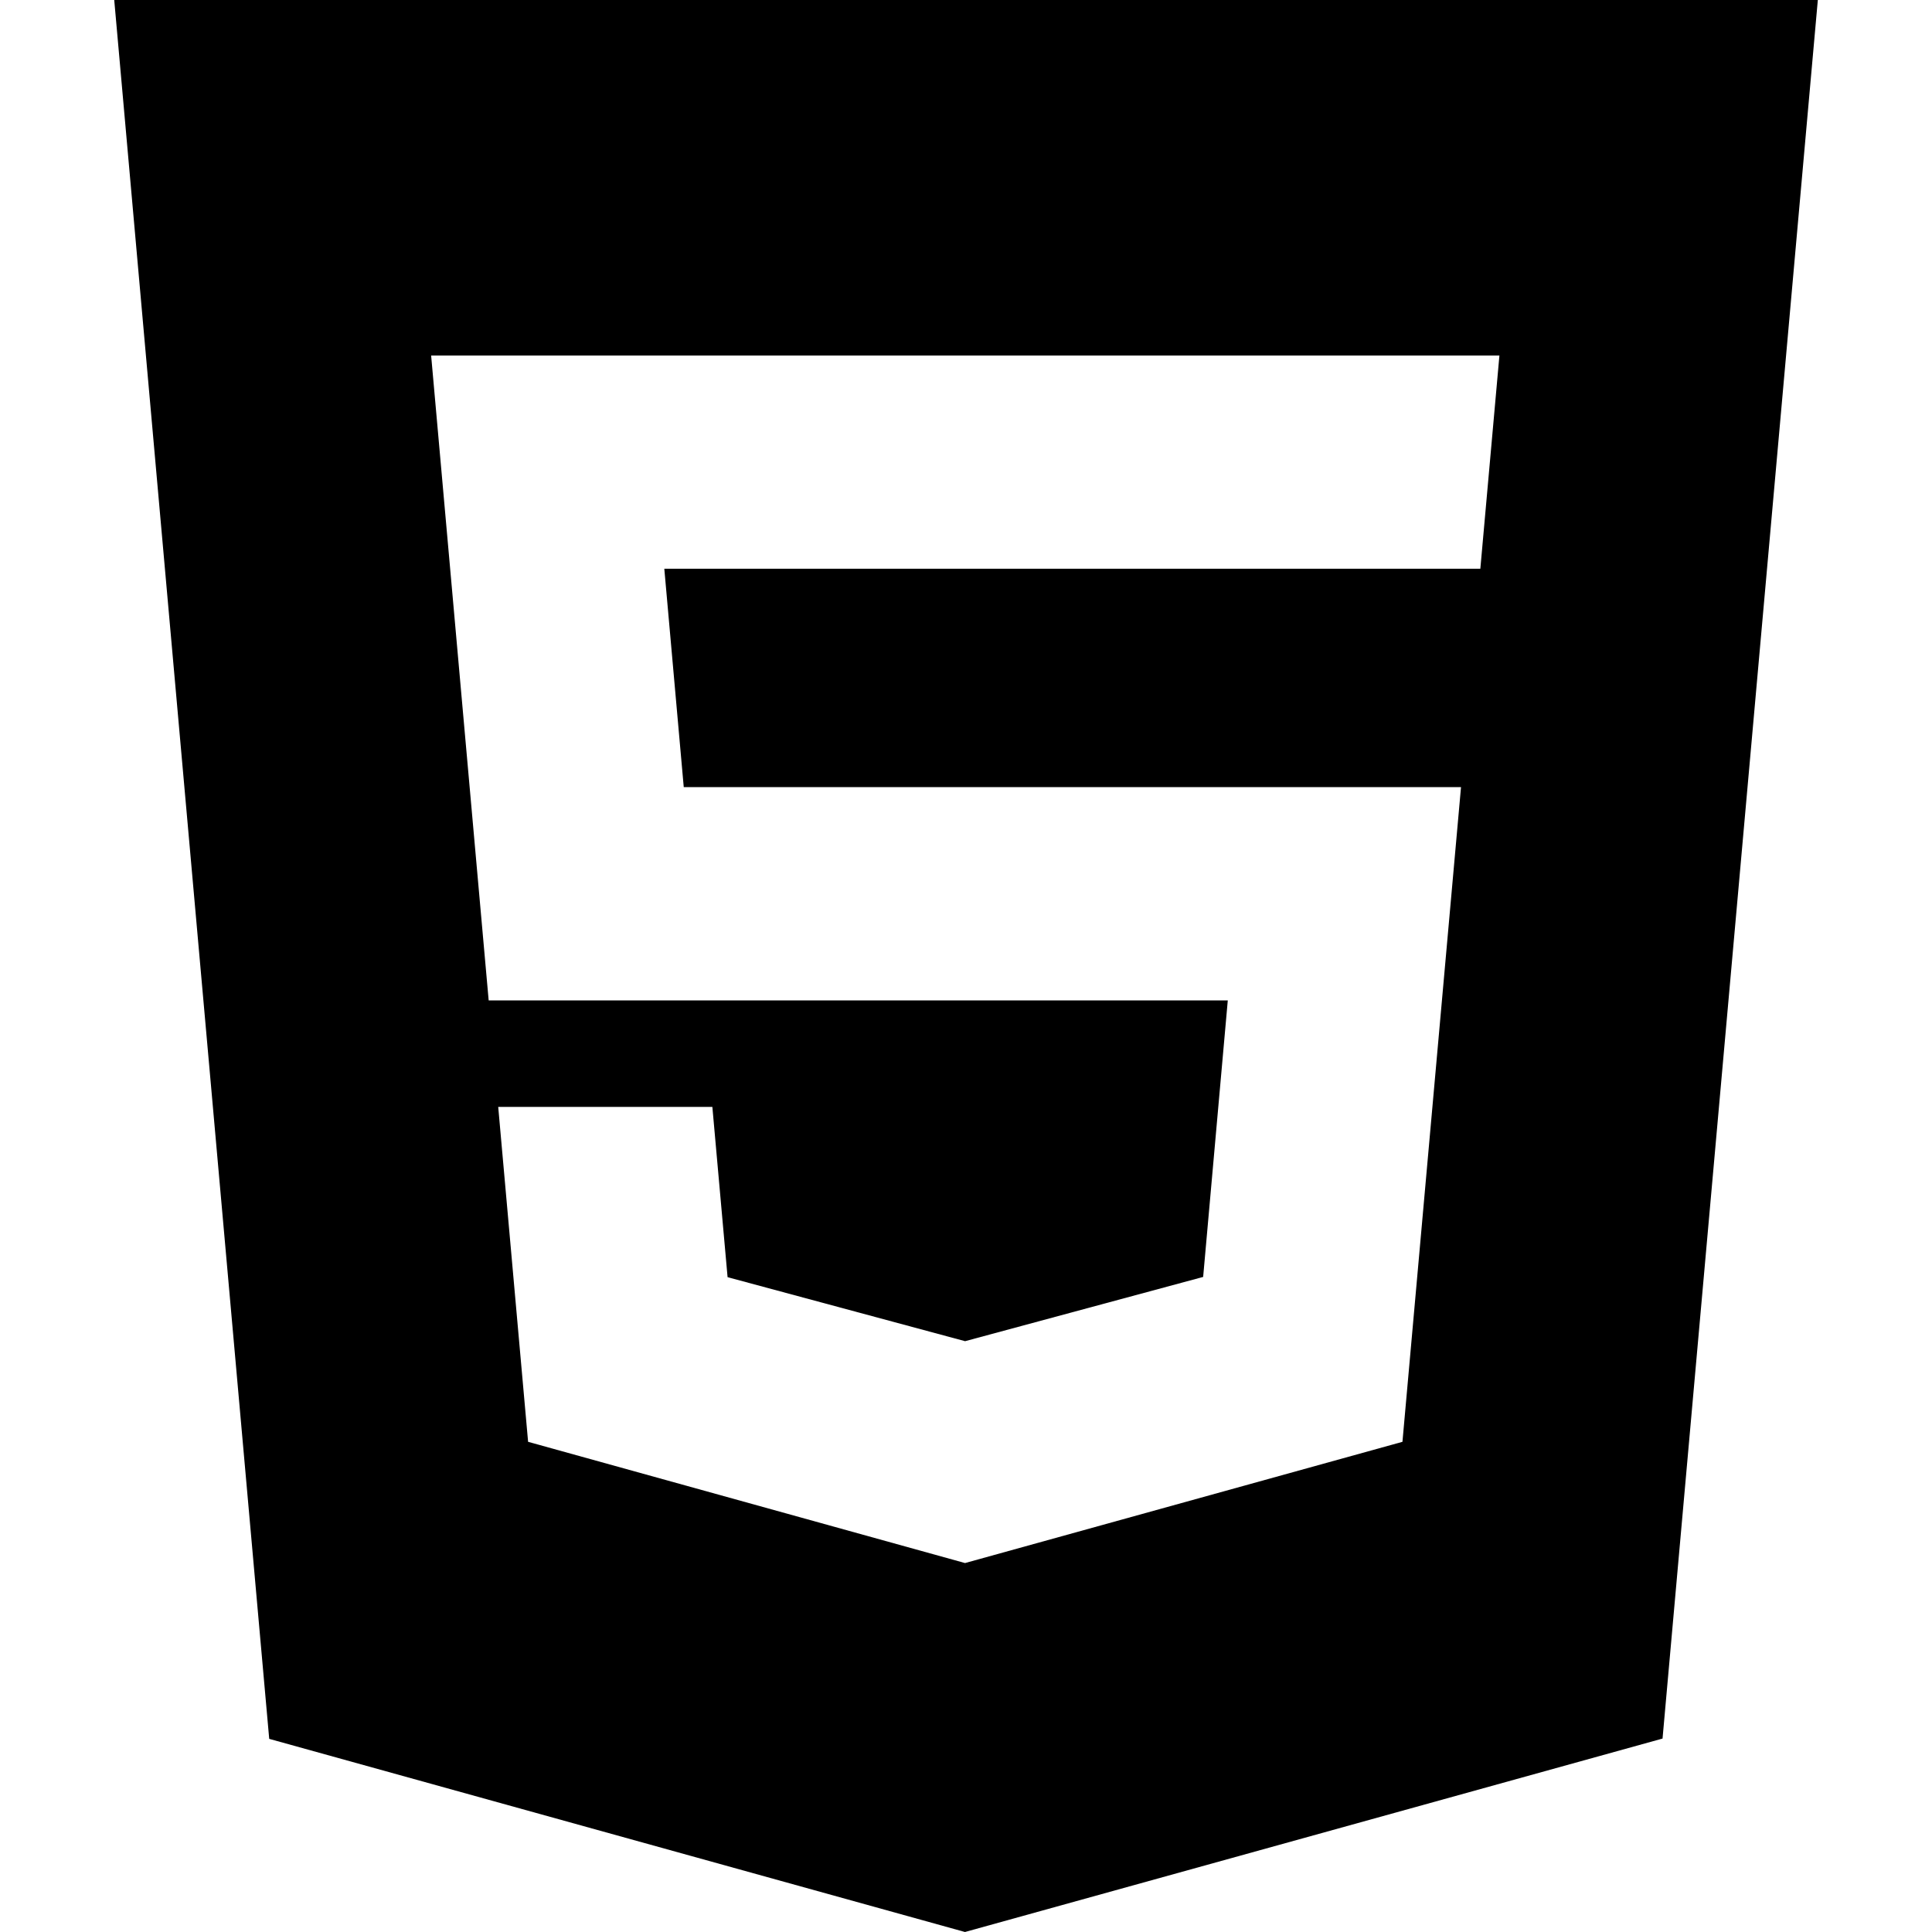
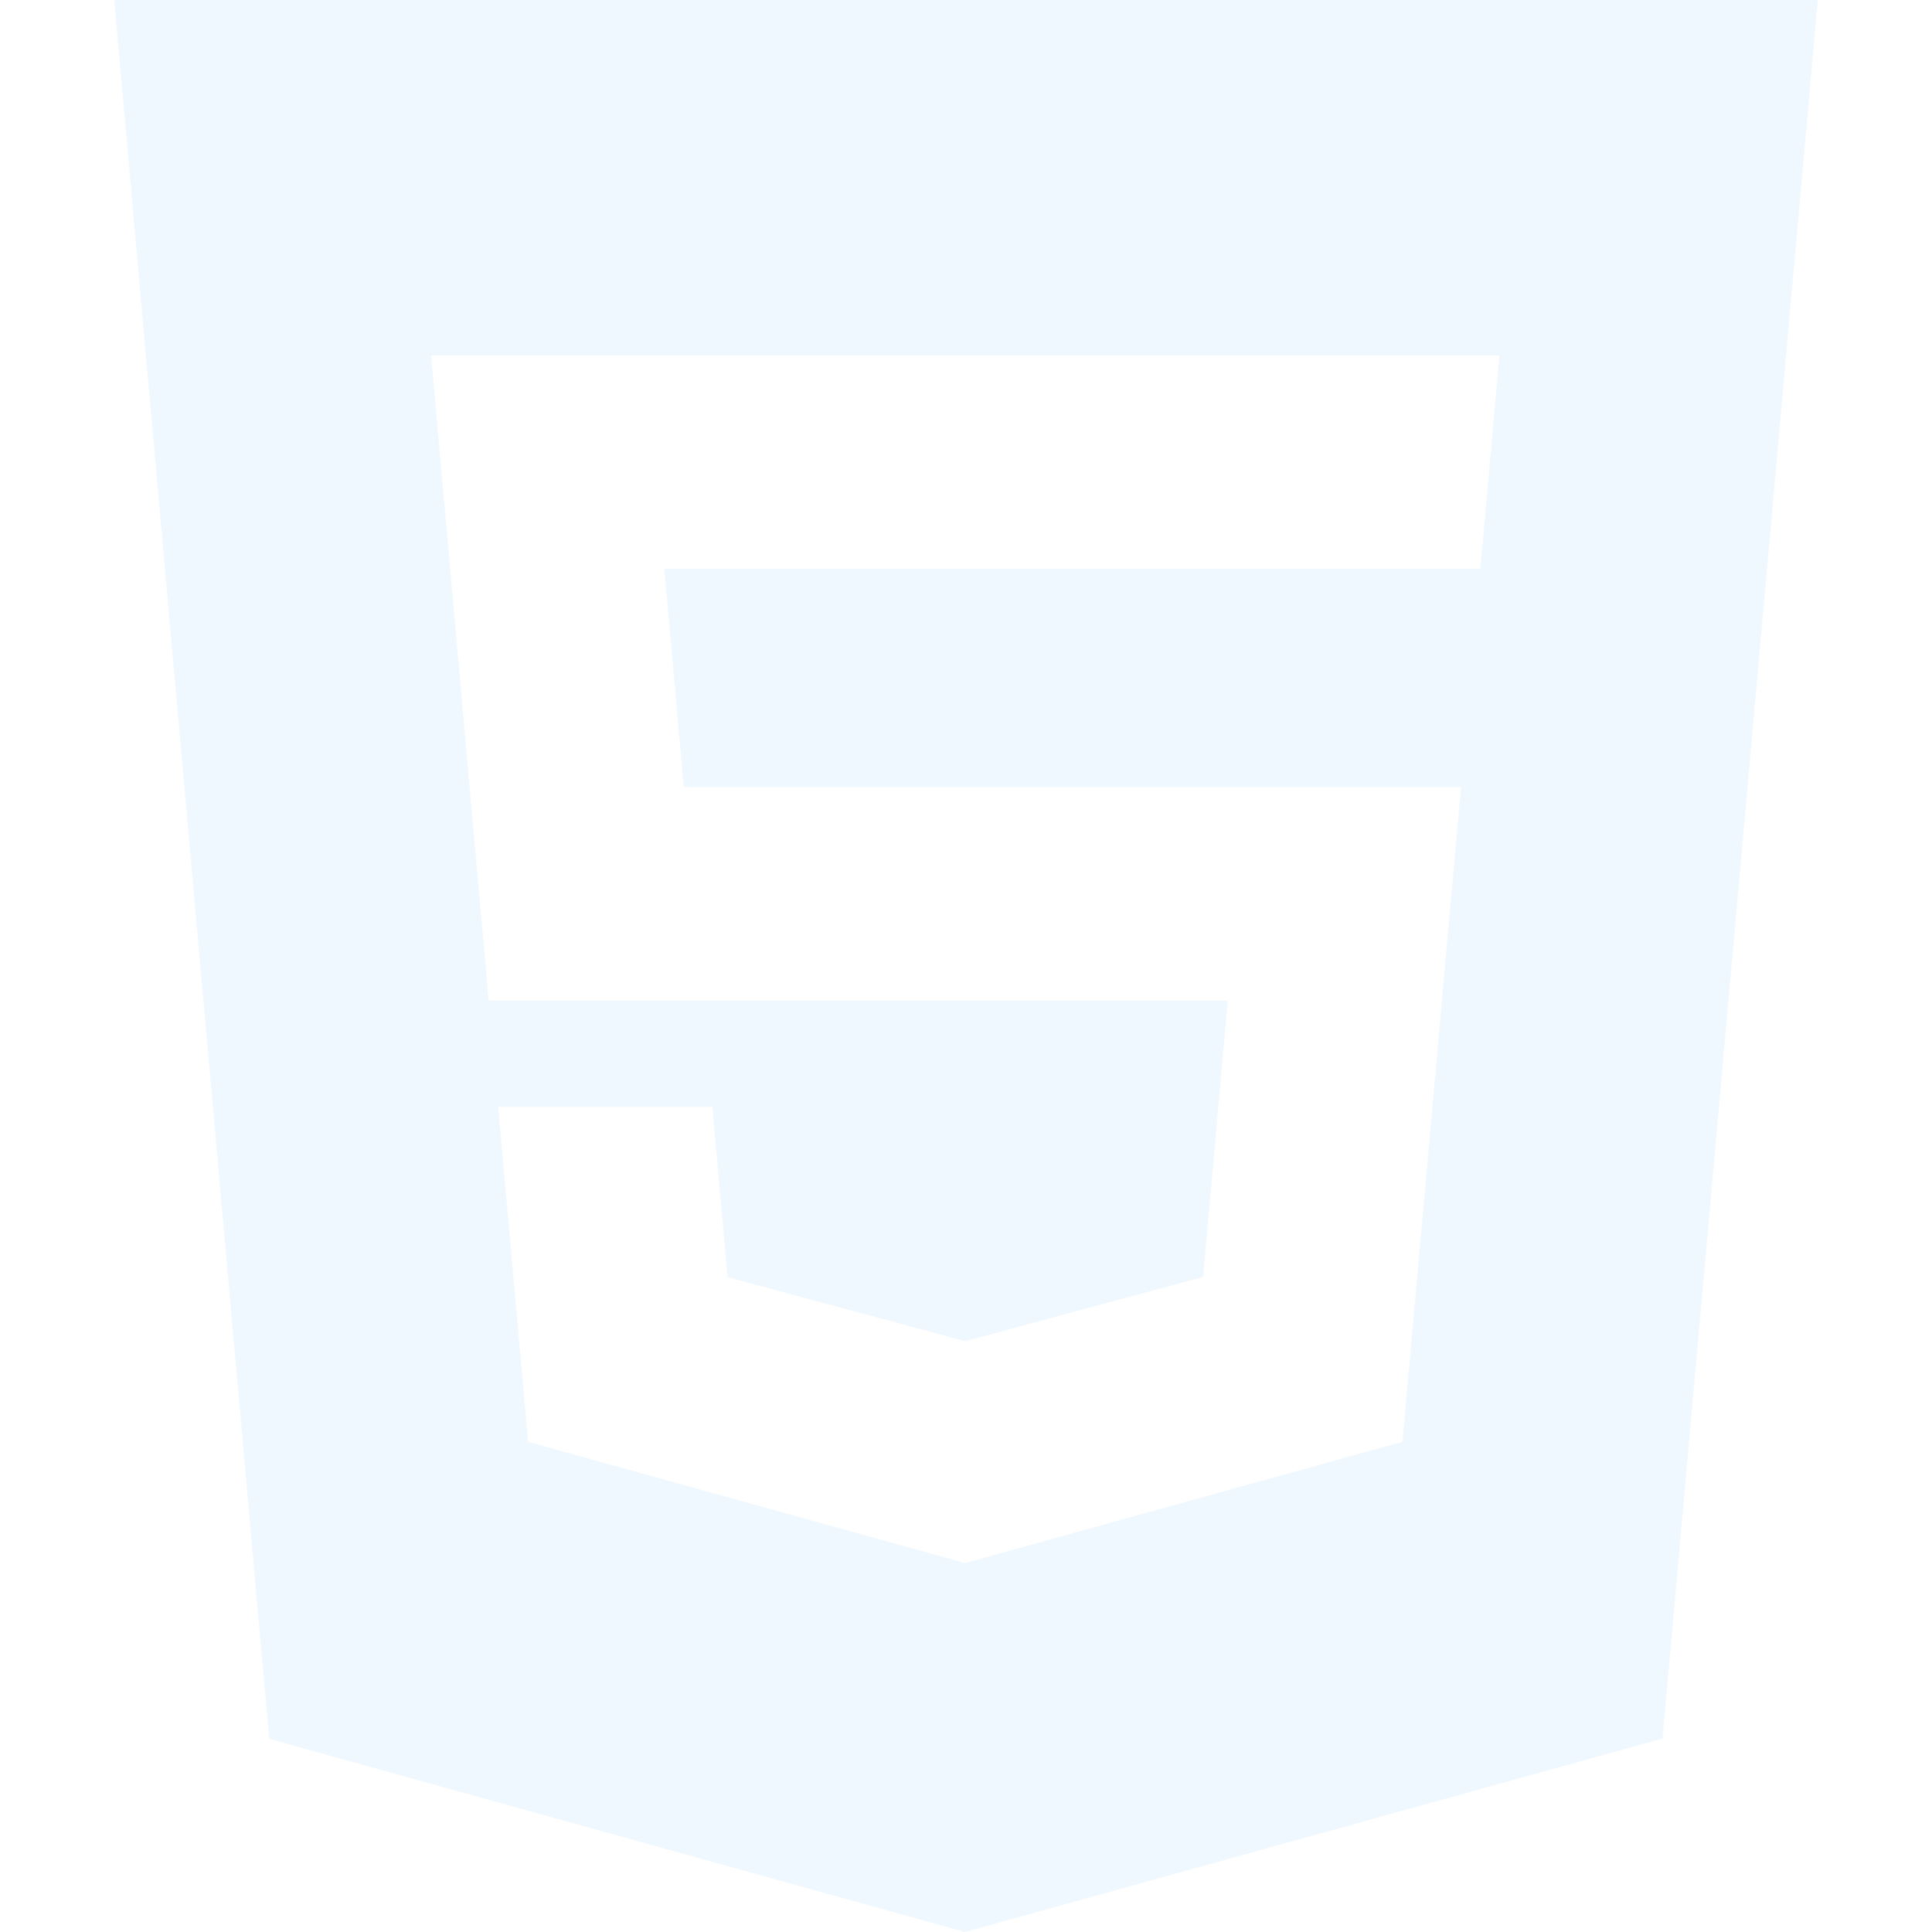
<svg xmlns="http://www.w3.org/2000/svg" version="1.1" width="32" height="32" viewBox="0 0 32 32">
-   <path fill="#000" d="M1.892 0l2.567 28.801 11.524 3.199 11.554-3.204 2.572-28.796h-28.216zM24.52 9.42h-13.517l0.322 3.617h12.874l-0.97 10.844-7.245 2.008-7.237-2.008-0.495-5.547h3.547l0.252 2.82 3.933 1.060 0.009-0.002 3.935-1.062 0.408-4.58h-12.242l-0.953-10.681h17.694l-0.316 3.532z" />
+   <path fill="aliceblue" d="M1.892 0l2.567 28.801 11.524 3.199 11.554-3.204 2.572-28.796h-28.216zM24.52 9.42h-13.517l0.322 3.617h12.874l-0.97 10.844-7.245 2.008-7.237-2.008-0.495-5.547h3.547l0.252 2.82 3.933 1.060 0.009-0.002 3.935-1.062 0.408-4.58h-12.242l-0.953-10.681h17.694l-0.316 3.532z" />
</svg>
